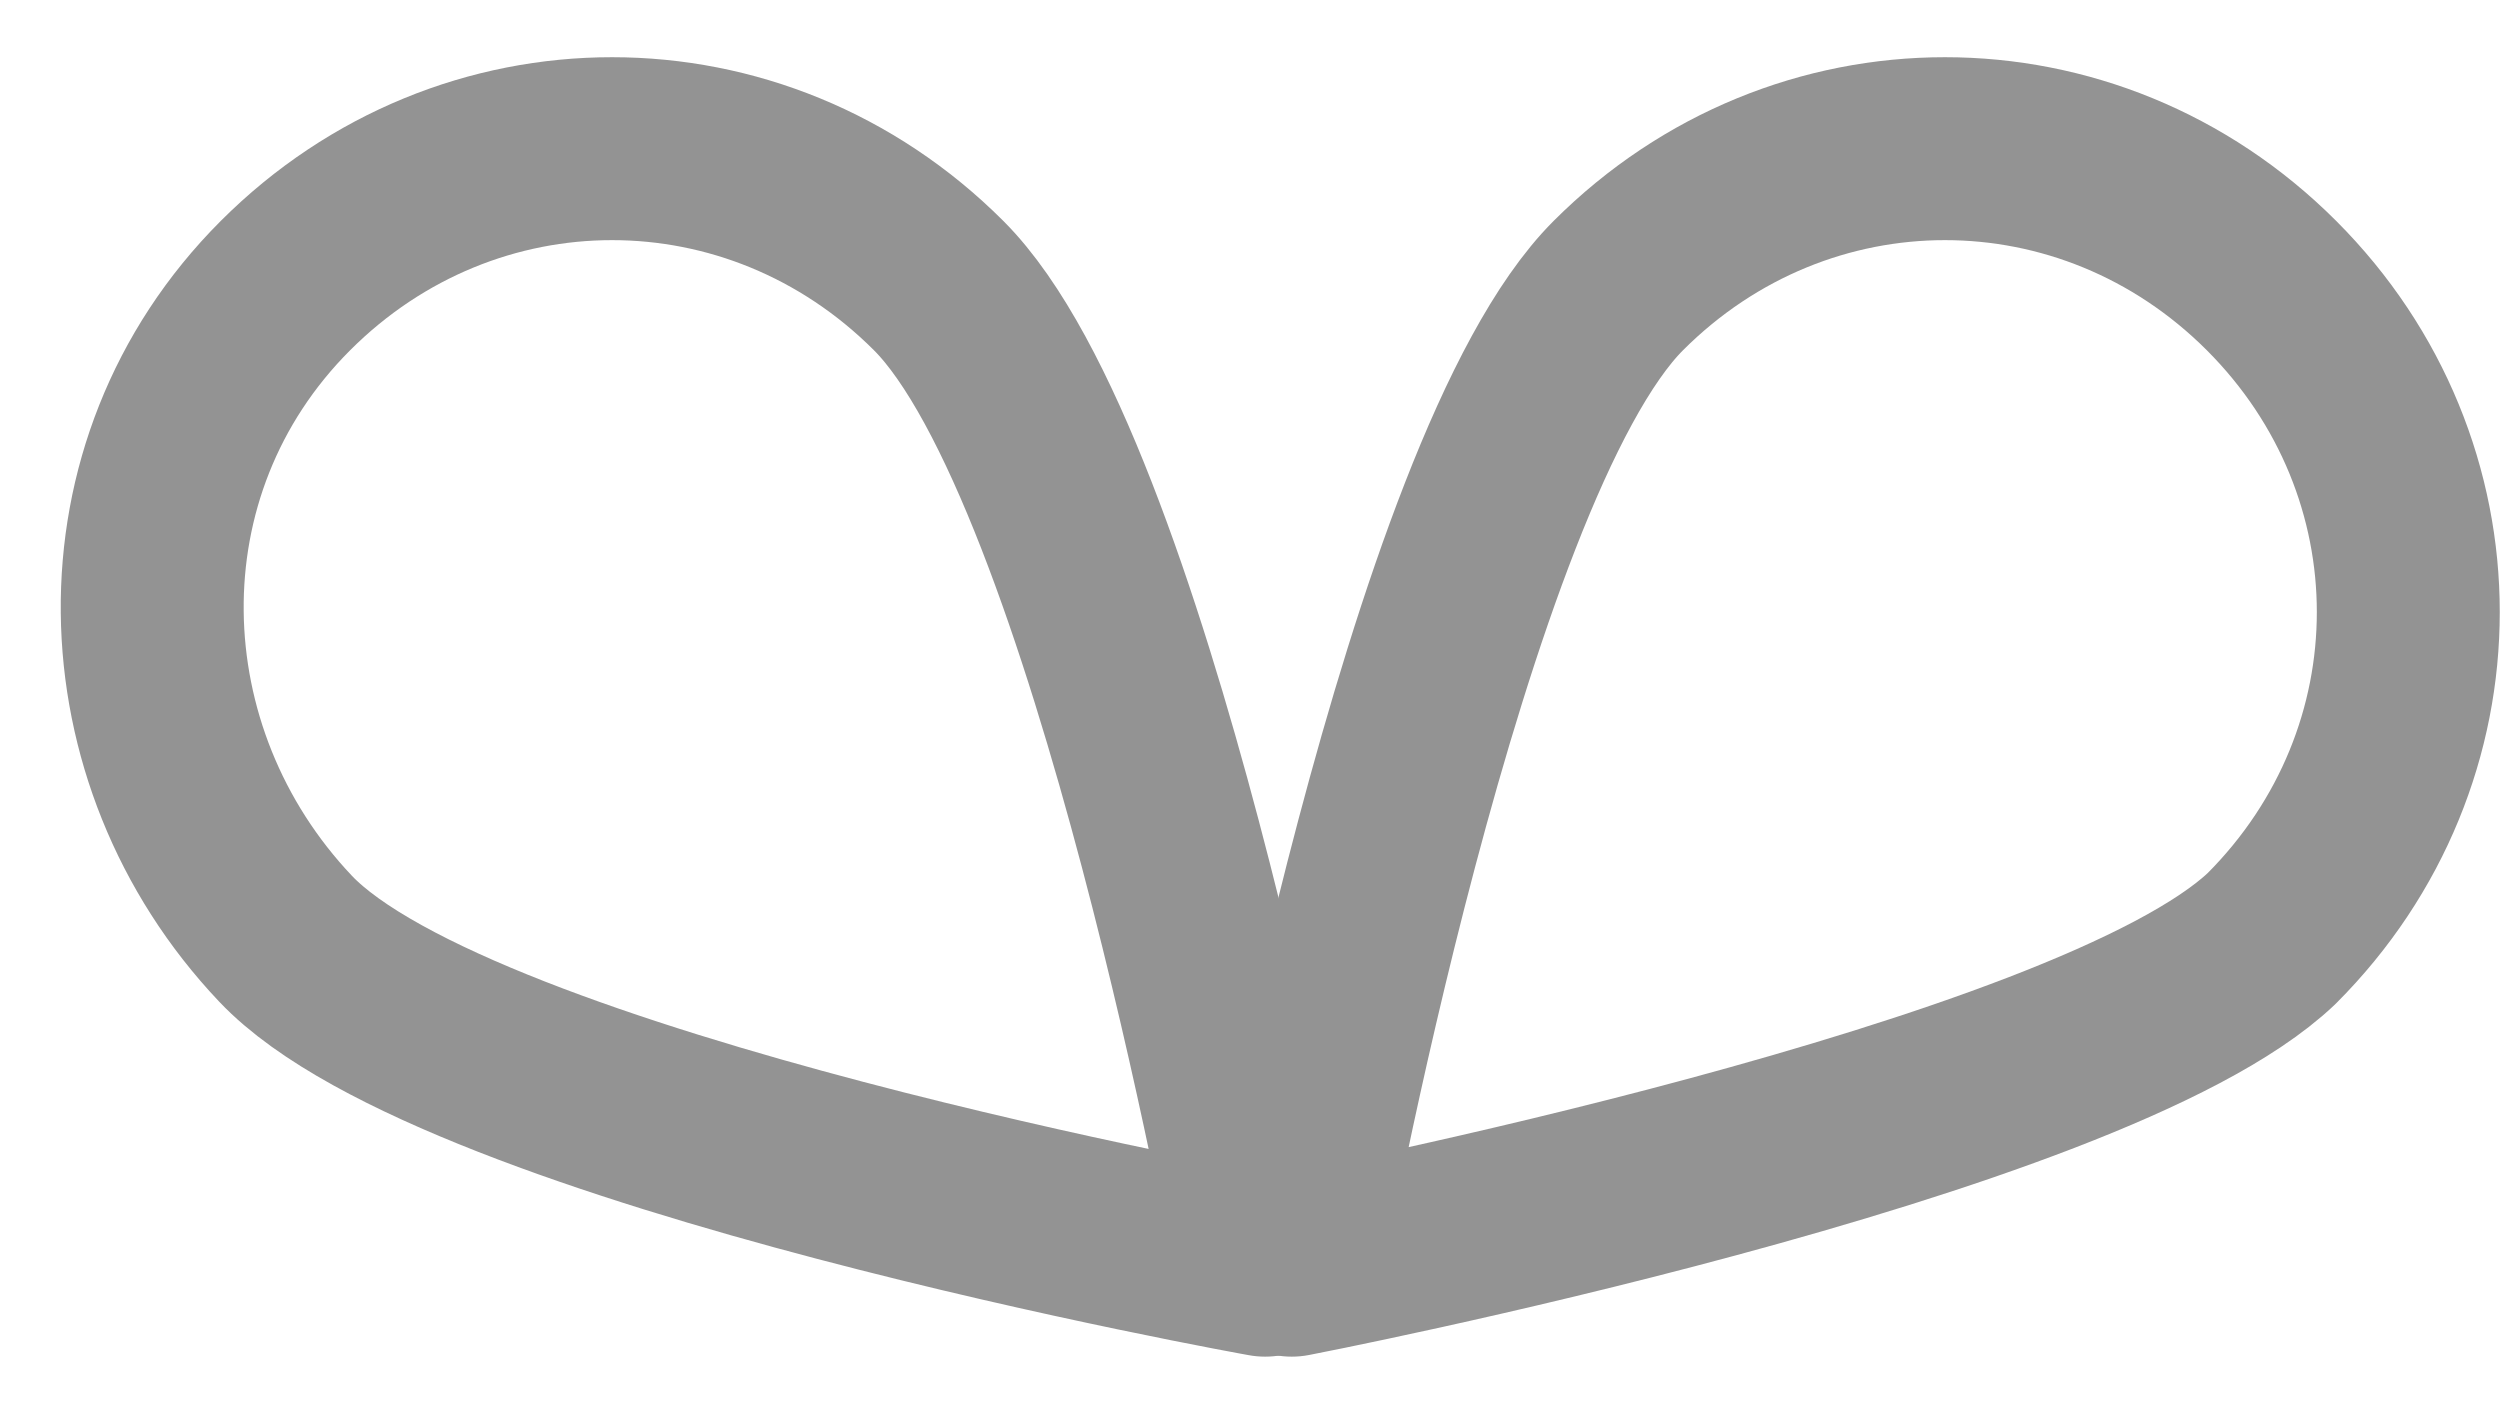
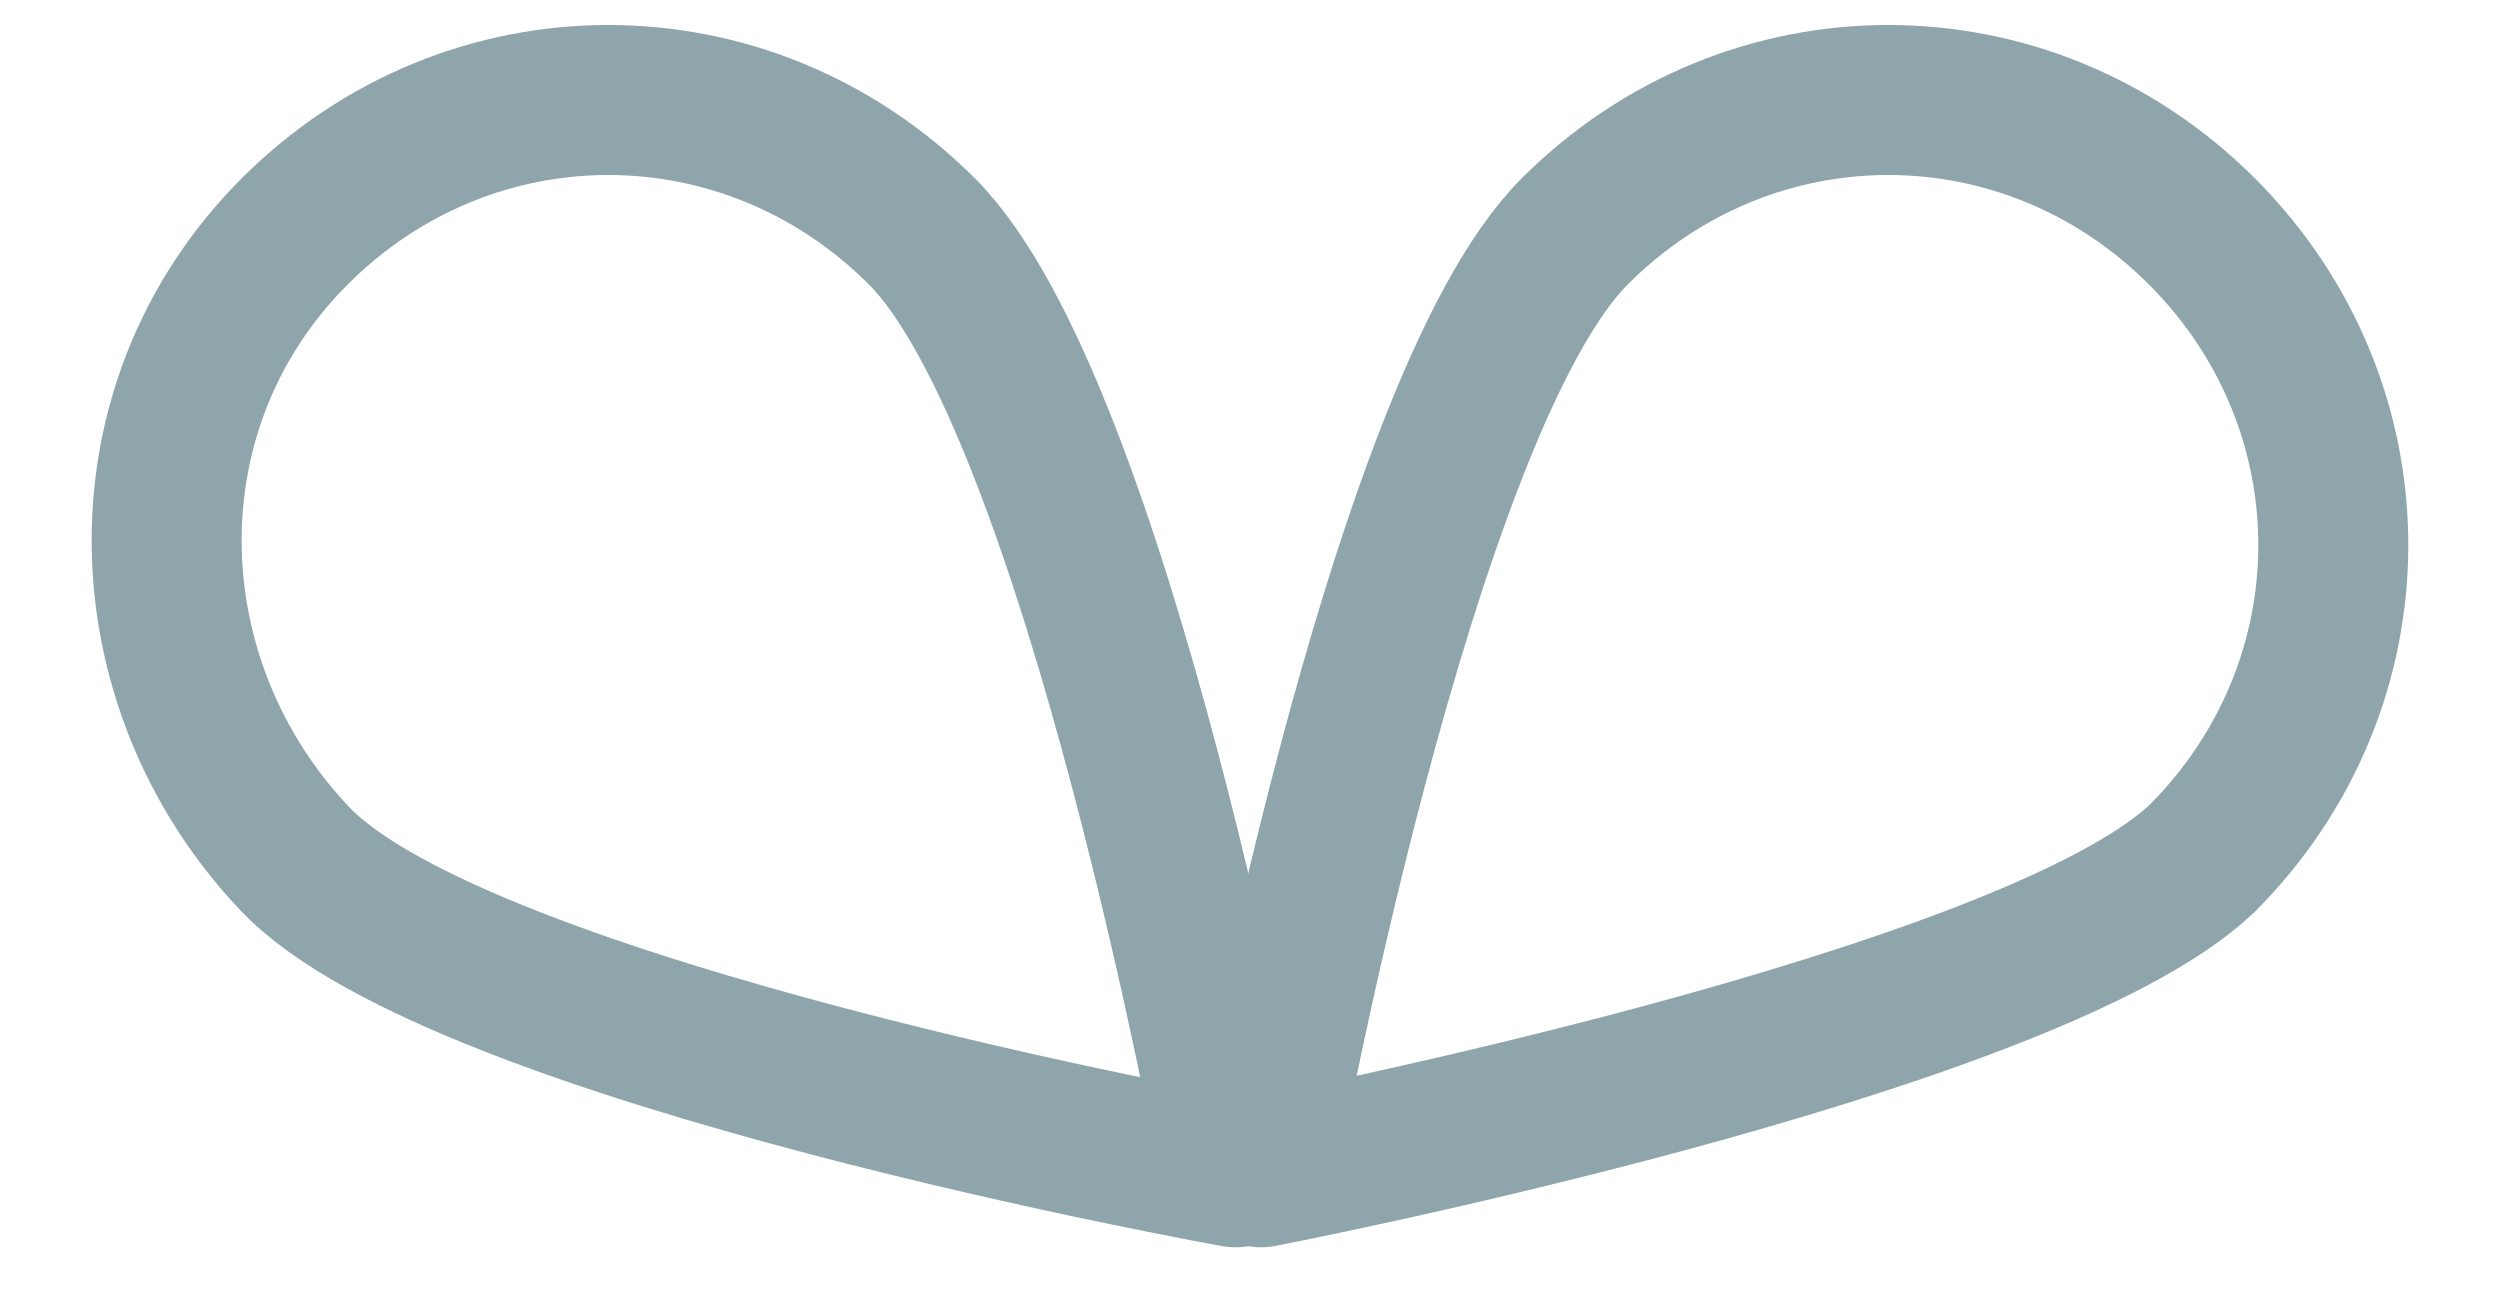
- <svg xmlns="http://www.w3.org/2000/svg" width="41" height="23" viewBox="0 0 41 23" fill="none">
-   <path d="M26.541 4.683C29.534 1.69 34.259 1.69 37.252 4.683C40.244 7.676 40.244 12.401 37.252 15.394C34.259 18.229 21.185 20.749 21.185 20.749C21.185 20.749 23.548 7.676 26.541 4.683Z" stroke="#939393" stroke-width="3" stroke-miterlimit="10" stroke-linecap="round" stroke-linejoin="round" />
-   <path d="M15.393 4.683C12.4 1.69 7.675 1.69 4.682 4.683C1.689 7.676 1.847 12.401 4.682 15.394C7.517 18.387 20.748 20.749 20.748 20.749C20.748 20.749 18.386 7.676 15.393 4.683Z" stroke="#939393" stroke-width="3" stroke-miterlimit="10" stroke-linecap="round" stroke-linejoin="round" />
+ <svg xmlns="http://www.w3.org/2000/svg" width="25" height="13" viewBox="0 0 25 13" fill="none">
+   <path d="M15.747 2.314C17.499 0.562 20.266 0.562 22.019 2.314C23.771 4.067 23.771 6.834 22.019 8.586C20.266 10.247 12.611 11.723 12.611 11.723C12.611 11.723 13.994 4.067 15.747 2.314Z" stroke="#8EA6AB" stroke-width="1.5" stroke-miterlimit="10" stroke-linecap="round" stroke-linejoin="round" />
+   <path d="M9.219 2.314C7.466 0.562 4.699 0.562 2.947 2.314C1.194 4.067 1.286 6.834 2.947 8.586C4.607 10.339 12.355 11.723 12.355 11.723C12.355 11.723 10.971 4.067 9.219 2.314Z" stroke="#8EA6AB" stroke-width="1.5" stroke-miterlimit="10" stroke-linecap="round" stroke-linejoin="round" />
</svg>
